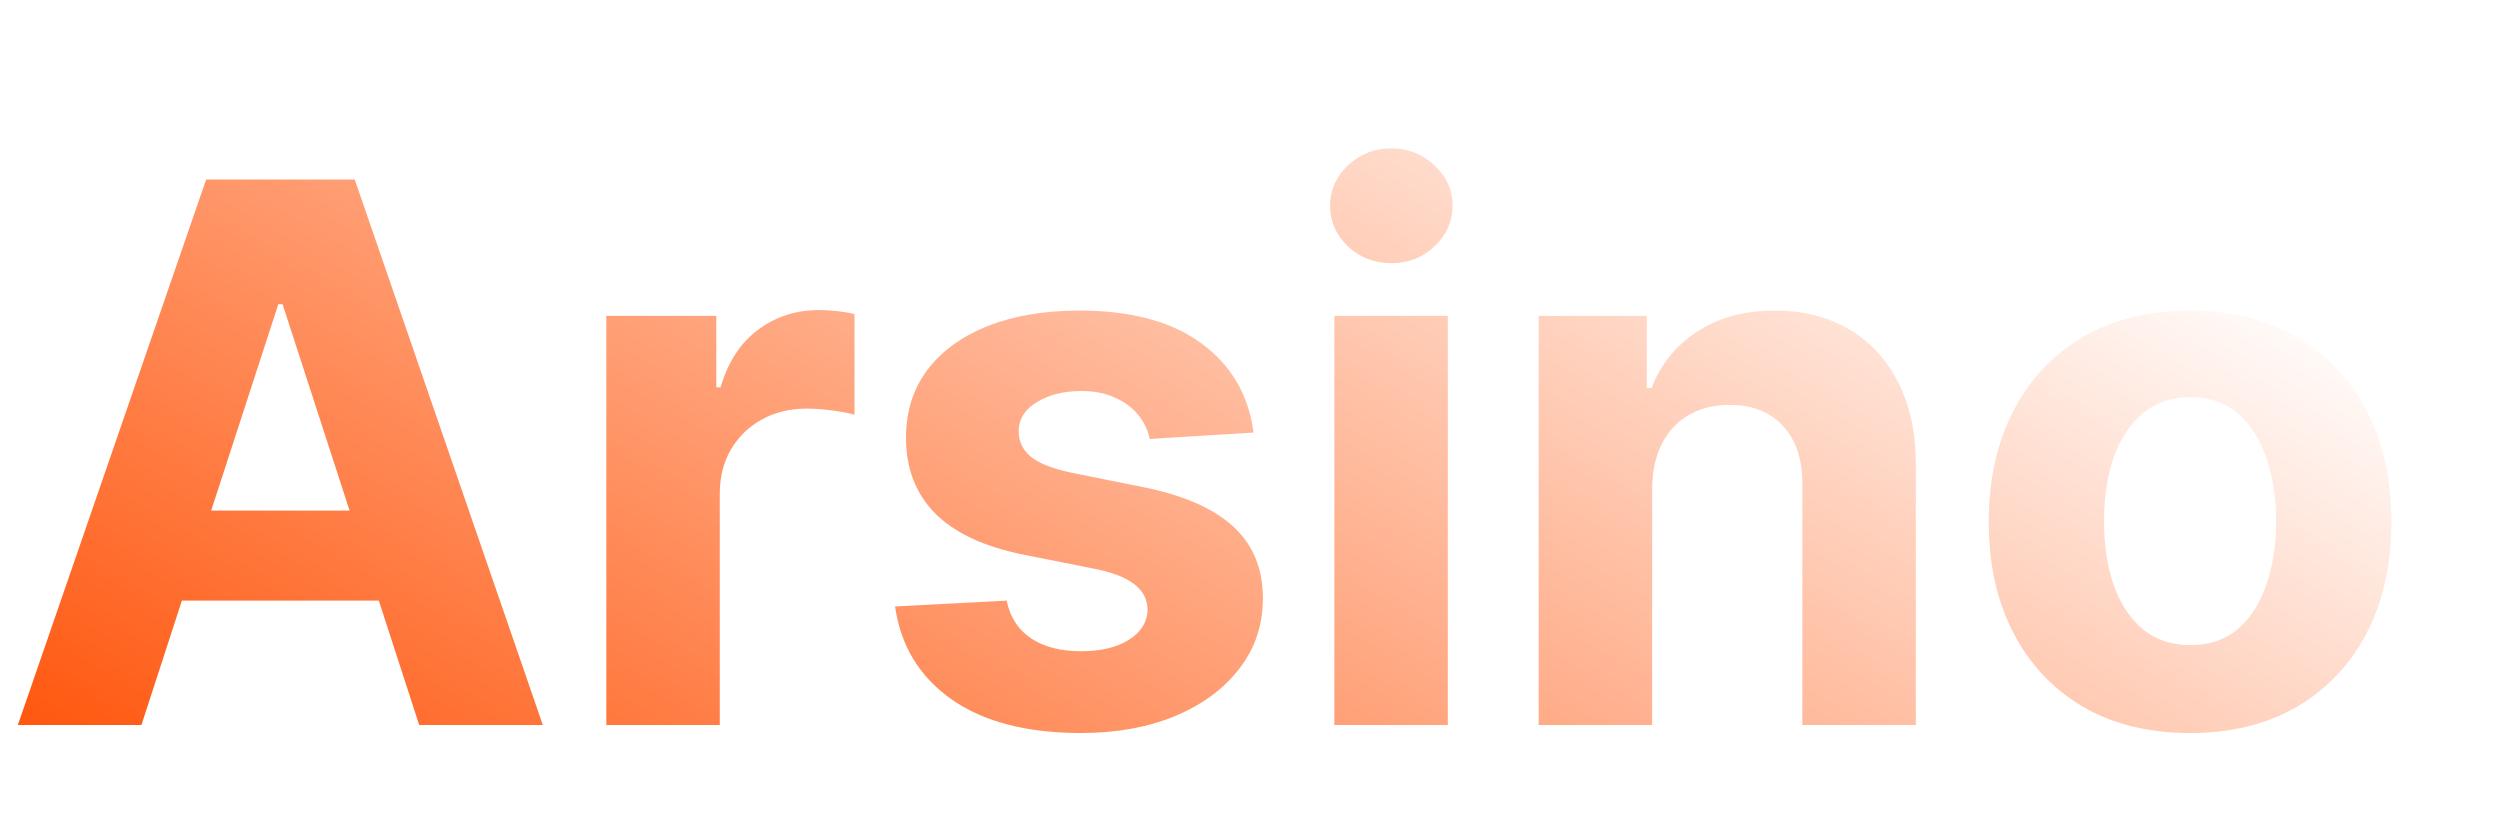
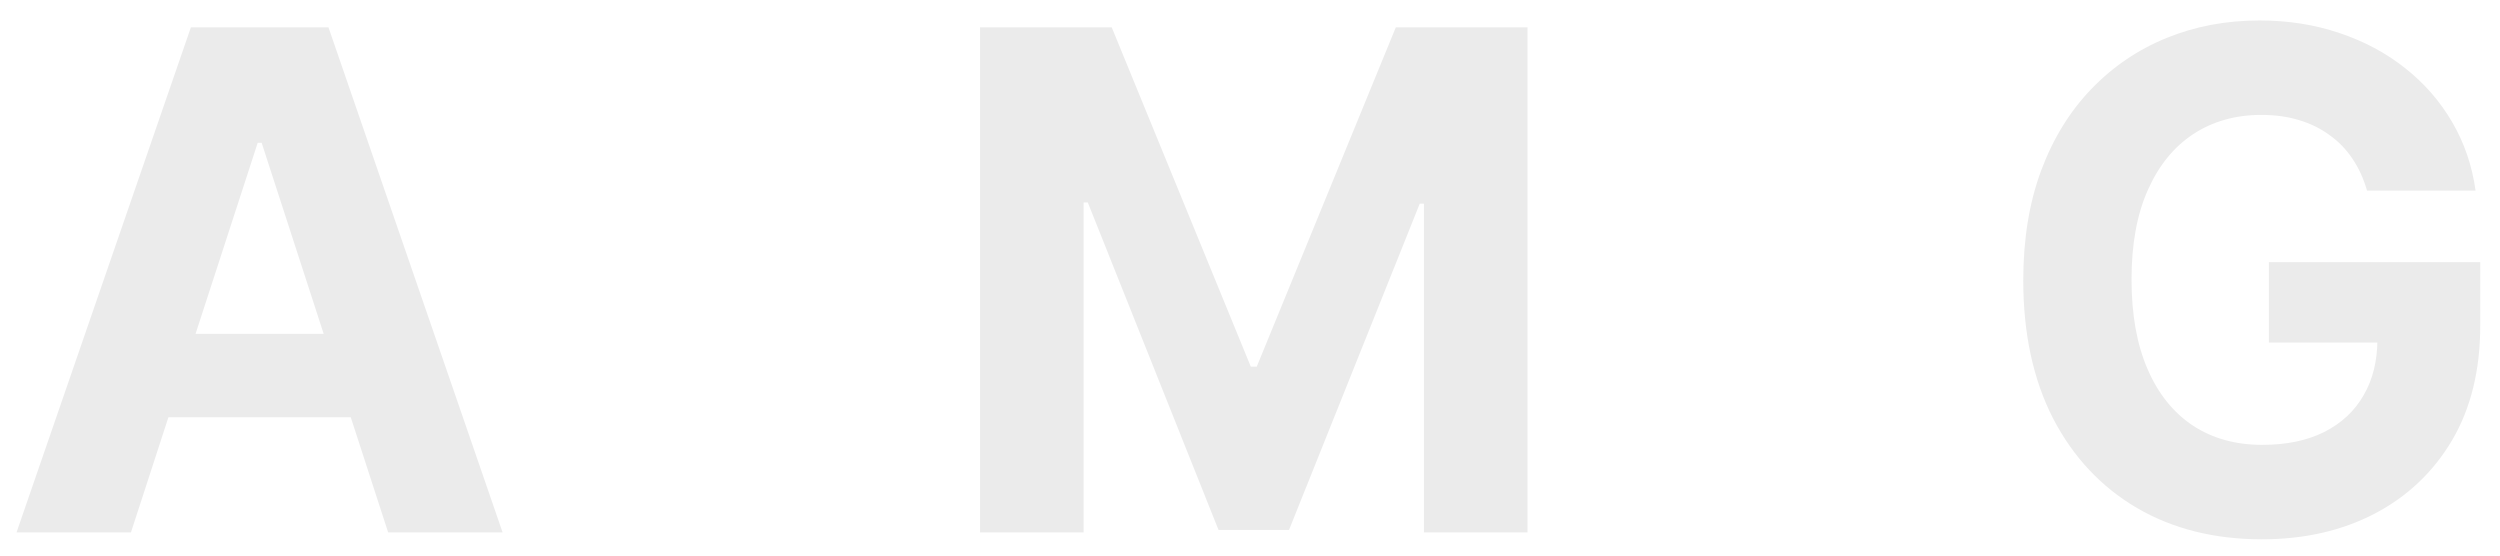
- <svg xmlns="http://www.w3.org/2000/svg" width="100" height="33" viewBox="0 0 100 33" fill="none">
-   <path d="M5.657 29H0.714L8.246 7.182H14.19L21.712 29H16.768L11.303 12.168H11.133L5.657 29ZM5.348 20.424H17.024V24.025H5.348V20.424ZM24.253 29V12.636H28.652V15.492H28.823C29.121 14.476 29.622 13.709 30.325 13.19C31.028 12.665 31.838 12.402 32.754 12.402C32.981 12.402 33.226 12.416 33.489 12.445C33.752 12.473 33.983 12.512 34.181 12.562V16.589C33.968 16.525 33.674 16.468 33.297 16.418C32.921 16.369 32.576 16.344 32.264 16.344C31.596 16.344 31 16.489 30.474 16.78C29.956 17.065 29.544 17.462 29.238 17.974C28.94 18.485 28.791 19.075 28.791 19.742V29H24.253ZM50.143 17.303L45.988 17.558C45.917 17.203 45.764 16.884 45.53 16.599C45.296 16.308 44.987 16.077 44.603 15.907C44.227 15.729 43.776 15.641 43.25 15.641C42.547 15.641 41.954 15.79 41.471 16.088C40.988 16.379 40.747 16.77 40.747 17.26C40.747 17.651 40.903 17.981 41.215 18.251C41.528 18.521 42.064 18.737 42.824 18.901L45.786 19.497C47.377 19.824 48.563 20.349 49.344 21.074C50.125 21.798 50.516 22.75 50.516 23.929C50.516 25.001 50.2 25.942 49.568 26.752C48.943 27.562 48.083 28.194 46.989 28.648C45.903 29.096 44.649 29.32 43.229 29.32C41.063 29.32 39.337 28.869 38.051 27.967C36.773 27.058 36.024 25.822 35.803 24.259L40.267 24.025C40.402 24.685 40.729 25.19 41.247 25.538C41.766 25.879 42.43 26.049 43.239 26.049C44.035 26.049 44.674 25.896 45.157 25.591C45.647 25.278 45.896 24.877 45.903 24.387C45.896 23.975 45.722 23.638 45.381 23.375C45.04 23.105 44.514 22.899 43.804 22.757L40.97 22.192C39.372 21.873 38.183 21.319 37.401 20.53C36.627 19.742 36.24 18.737 36.24 17.516C36.24 16.465 36.524 15.559 37.093 14.799C37.668 14.039 38.474 13.453 39.511 13.041C40.555 12.629 41.776 12.423 43.176 12.423C45.242 12.423 46.869 12.86 48.055 13.734C49.248 14.607 49.944 15.797 50.143 17.303ZM53.374 29V12.636H57.912V29H53.374ZM55.653 10.527C54.979 10.527 54.4 10.303 53.917 9.856C53.441 9.401 53.203 8.858 53.203 8.226C53.203 7.601 53.441 7.065 53.917 6.617C54.4 6.163 54.979 5.935 55.653 5.935C56.328 5.935 56.903 6.163 57.379 6.617C57.862 7.065 58.104 7.601 58.104 8.226C58.104 8.858 57.862 9.401 57.379 9.856C56.903 10.303 56.328 10.527 55.653 10.527ZM66.086 19.54V29H61.547V12.636H65.873V15.523H66.064C66.427 14.572 67.034 13.819 67.886 13.265C68.739 12.704 69.772 12.423 70.986 12.423C72.123 12.423 73.114 12.672 73.959 13.169C74.804 13.666 75.461 14.376 75.93 15.3C76.398 16.216 76.633 17.31 76.633 18.581V29H72.094V19.391C72.101 18.389 71.846 17.608 71.327 17.047C70.809 16.479 70.095 16.195 69.186 16.195C68.575 16.195 68.035 16.326 67.567 16.589C67.105 16.852 66.743 17.235 66.48 17.739C66.224 18.236 66.093 18.837 66.086 19.54ZM87.603 29.32C85.948 29.32 84.517 28.968 83.31 28.265C82.109 27.555 81.183 26.567 80.529 25.303C79.876 24.032 79.549 22.558 79.549 20.882C79.549 19.192 79.876 17.715 80.529 16.45C81.183 15.179 82.109 14.192 83.31 13.489C84.517 12.778 85.948 12.423 87.603 12.423C89.258 12.423 90.685 12.778 91.886 13.489C93.093 14.192 94.023 15.179 94.677 16.45C95.33 17.715 95.657 19.192 95.657 20.882C95.657 22.558 95.33 24.032 94.677 25.303C94.023 26.567 93.093 27.555 91.886 28.265C90.685 28.968 89.258 29.32 87.603 29.32ZM87.624 25.804C88.377 25.804 89.006 25.591 89.51 25.165C90.014 24.732 90.394 24.142 90.65 23.396C90.913 22.651 91.044 21.802 91.044 20.85C91.044 19.898 90.913 19.05 90.65 18.304C90.394 17.558 90.014 16.969 89.51 16.535C89.006 16.102 88.377 15.886 87.624 15.886C86.864 15.886 86.225 16.102 85.707 16.535C85.195 16.969 84.808 17.558 84.546 18.304C84.29 19.05 84.162 19.898 84.162 20.85C84.162 21.802 84.29 22.651 84.546 23.396C84.808 24.142 85.195 24.732 85.707 25.165C86.225 25.591 86.864 25.804 87.624 25.804Z" fill="url(#paint0_linear_111_819)" />
-   <defs>
-     <linearGradient id="paint0_linear_111_819" x1="2.59135e-06" y1="33" x2="31.842" y2="-22.929" gradientUnits="userSpaceOnUse">
-       <stop stop-color="#FF4D00" />
-       <stop offset="1" stop-color="white" />
-     </linearGradient>
-   </defs>
+ <svg xmlns="http://www.w3.org/2000/svg" width="108" height="24" viewBox="0 0 108 24" fill="none">
+   <path d="M5.657 23H0.714L8.246 1.182H14.19L21.712 23H16.768L11.303 6.168H11.133L5.657 23ZM5.348 14.424H17.024V18.025H5.348V14.424ZM42.338 1.182H48.027L54.035 15.841H54.291L60.299 1.182H65.988V23H61.514V8.799H61.333L55.686 22.893H52.64L46.993 8.746H46.812V23H42.338V1.182ZM102.256 8.234C102.107 7.716 101.898 7.258 101.628 6.86C101.358 6.455 101.028 6.114 100.637 5.837C100.253 5.553 99.813 5.337 99.316 5.188C98.826 5.038 98.282 4.964 97.686 4.964C96.571 4.964 95.591 5.241 94.746 5.795C93.907 6.349 93.254 7.155 92.785 8.213C92.317 9.264 92.082 10.55 92.082 12.07C92.082 13.589 92.313 14.882 92.775 15.947C93.236 17.013 93.89 17.826 94.735 18.387C95.58 18.941 96.578 19.218 97.728 19.218C98.772 19.218 99.664 19.033 100.403 18.664C101.148 18.288 101.716 17.759 102.107 17.077C102.505 16.395 102.704 15.589 102.704 14.658L103.641 14.797H98.016V11.324H107.146V14.072C107.146 15.99 106.741 17.638 105.932 19.016C105.122 20.386 104.007 21.445 102.586 22.19C101.166 22.929 99.54 23.298 97.707 23.298C95.662 23.298 93.865 22.847 92.317 21.945C90.768 21.036 89.561 19.747 88.694 18.078C87.835 16.402 87.405 14.413 87.405 12.112C87.405 10.344 87.661 8.767 88.172 7.382C88.691 5.99 89.415 4.811 90.346 3.845C91.276 2.879 92.359 2.144 93.595 1.64C94.831 1.136 96.17 0.884 97.611 0.884C98.847 0.884 99.998 1.065 101.063 1.427C102.128 1.782 103.073 2.286 103.897 2.94C104.728 3.593 105.406 4.371 105.932 5.273C106.457 6.168 106.795 7.155 106.944 8.234H102.256Z" fill="#EBEBEB" />
</svg>
